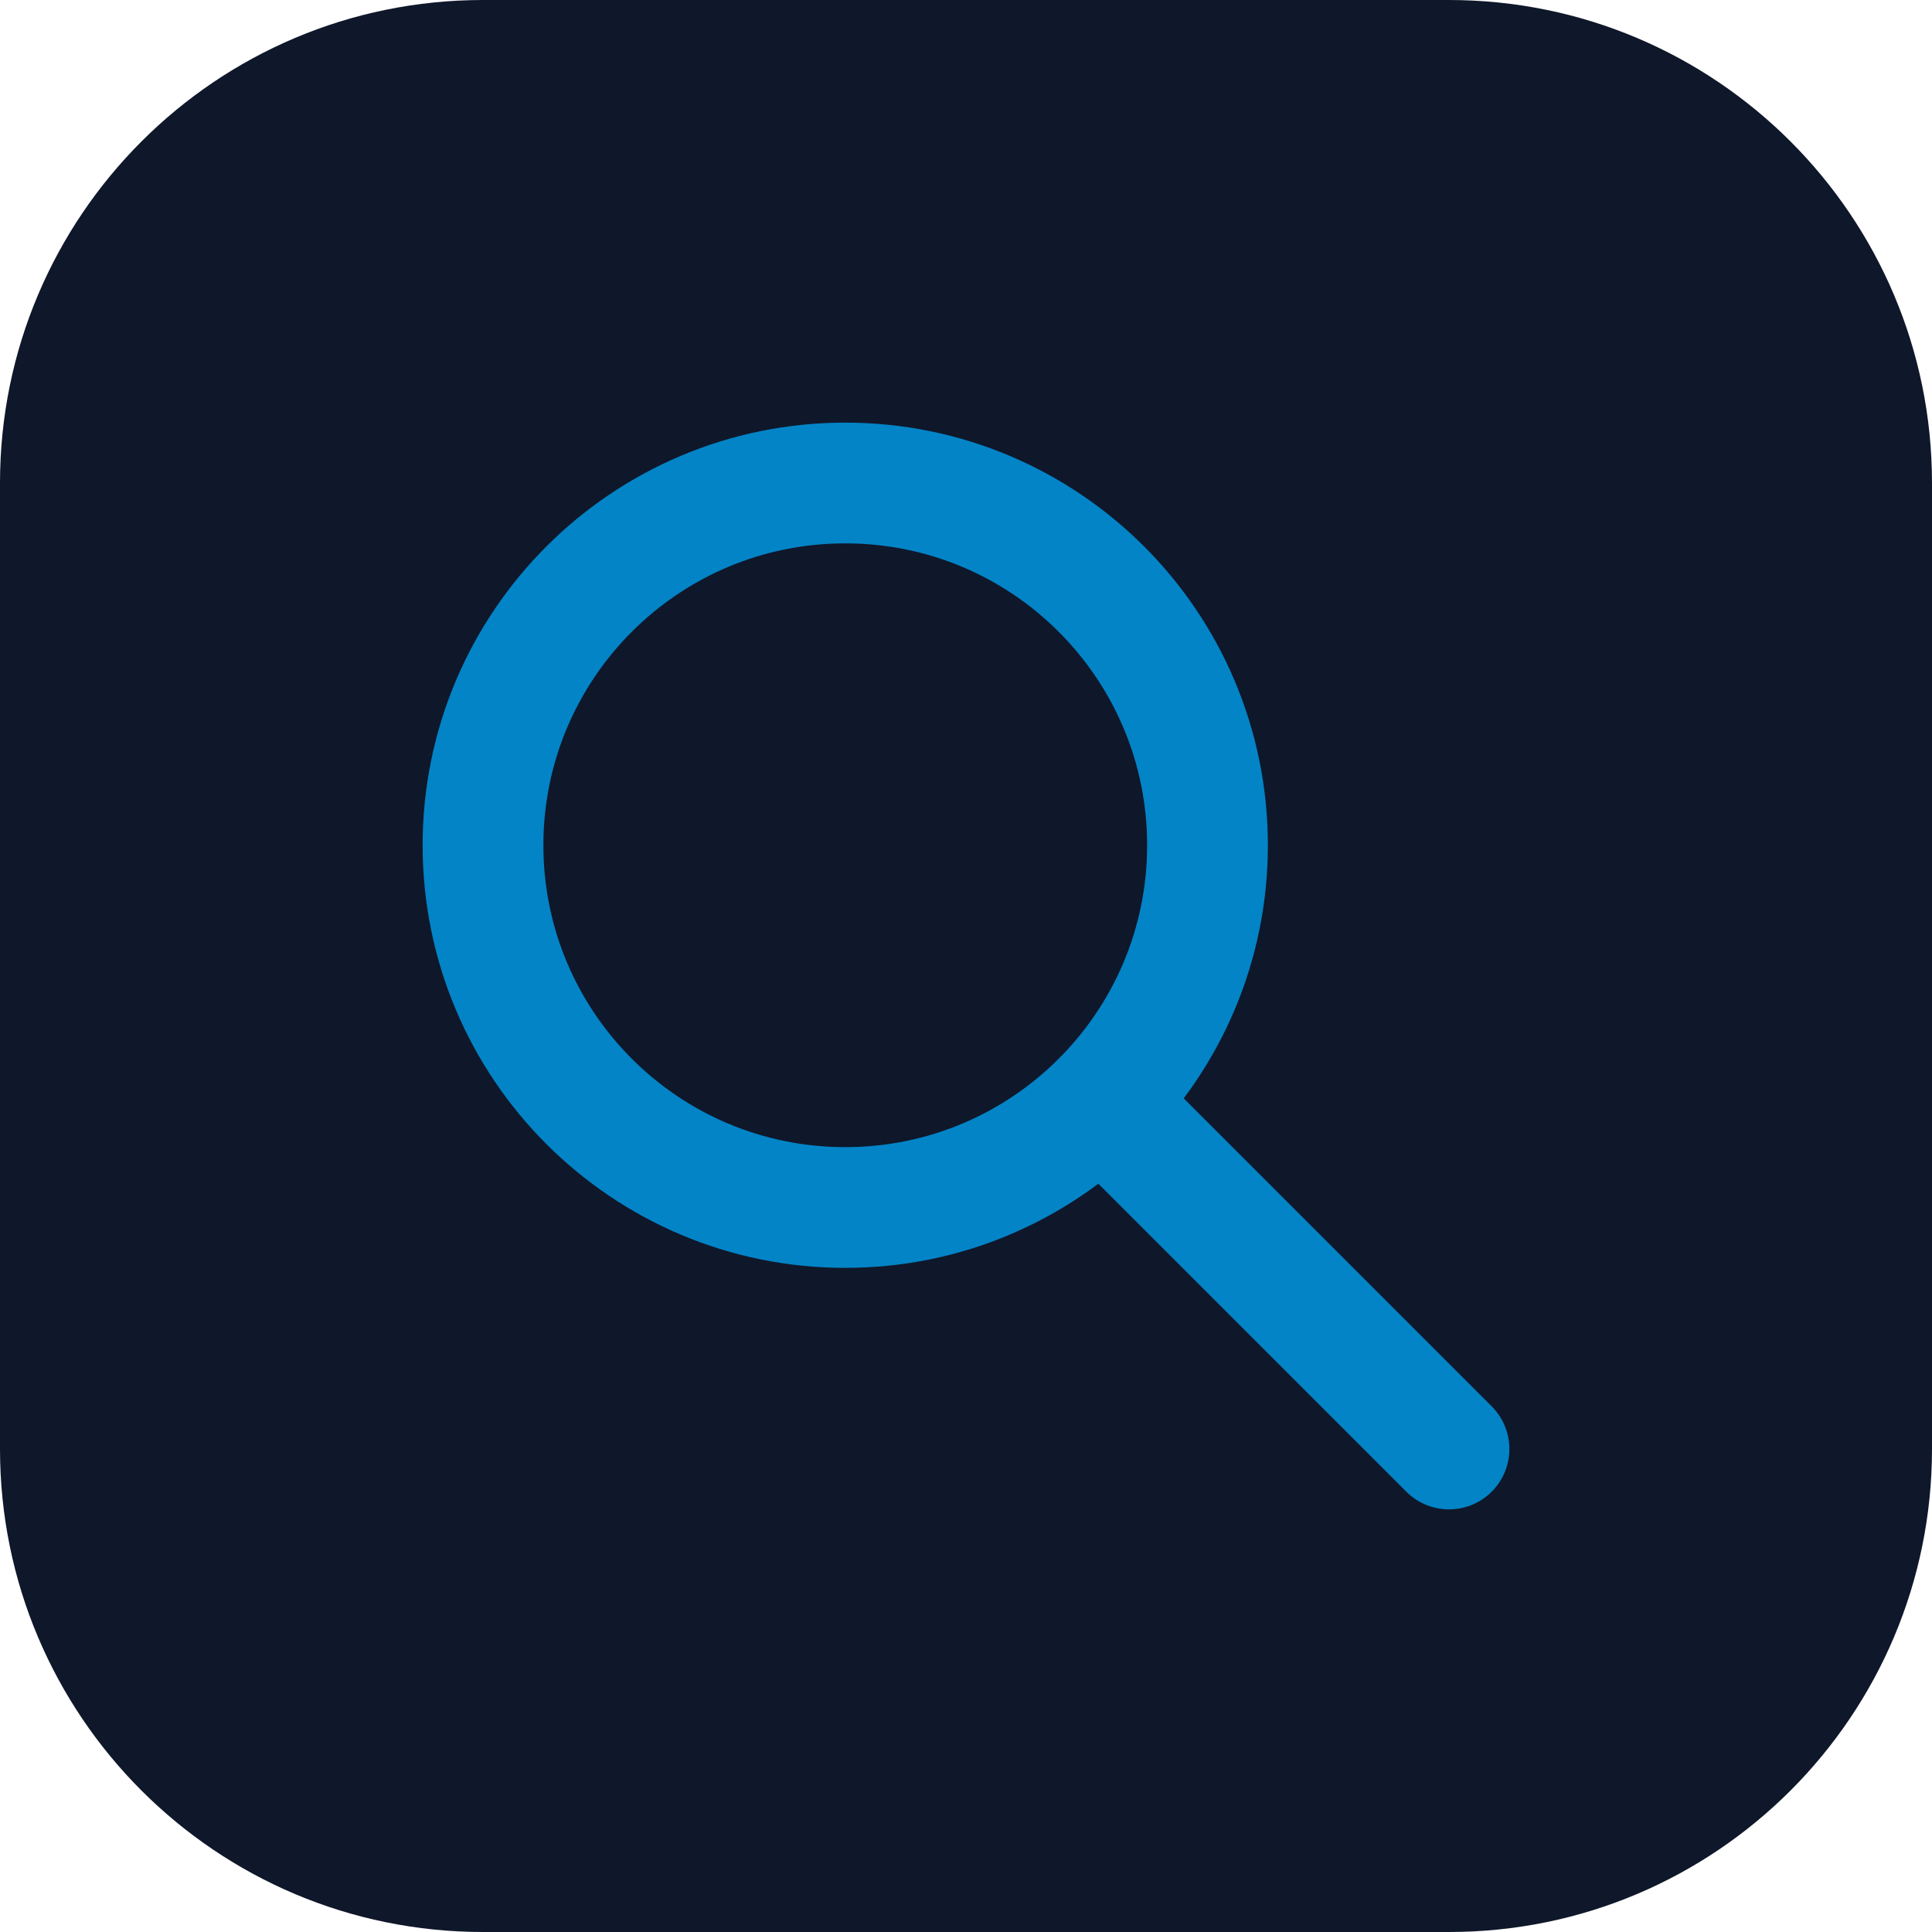
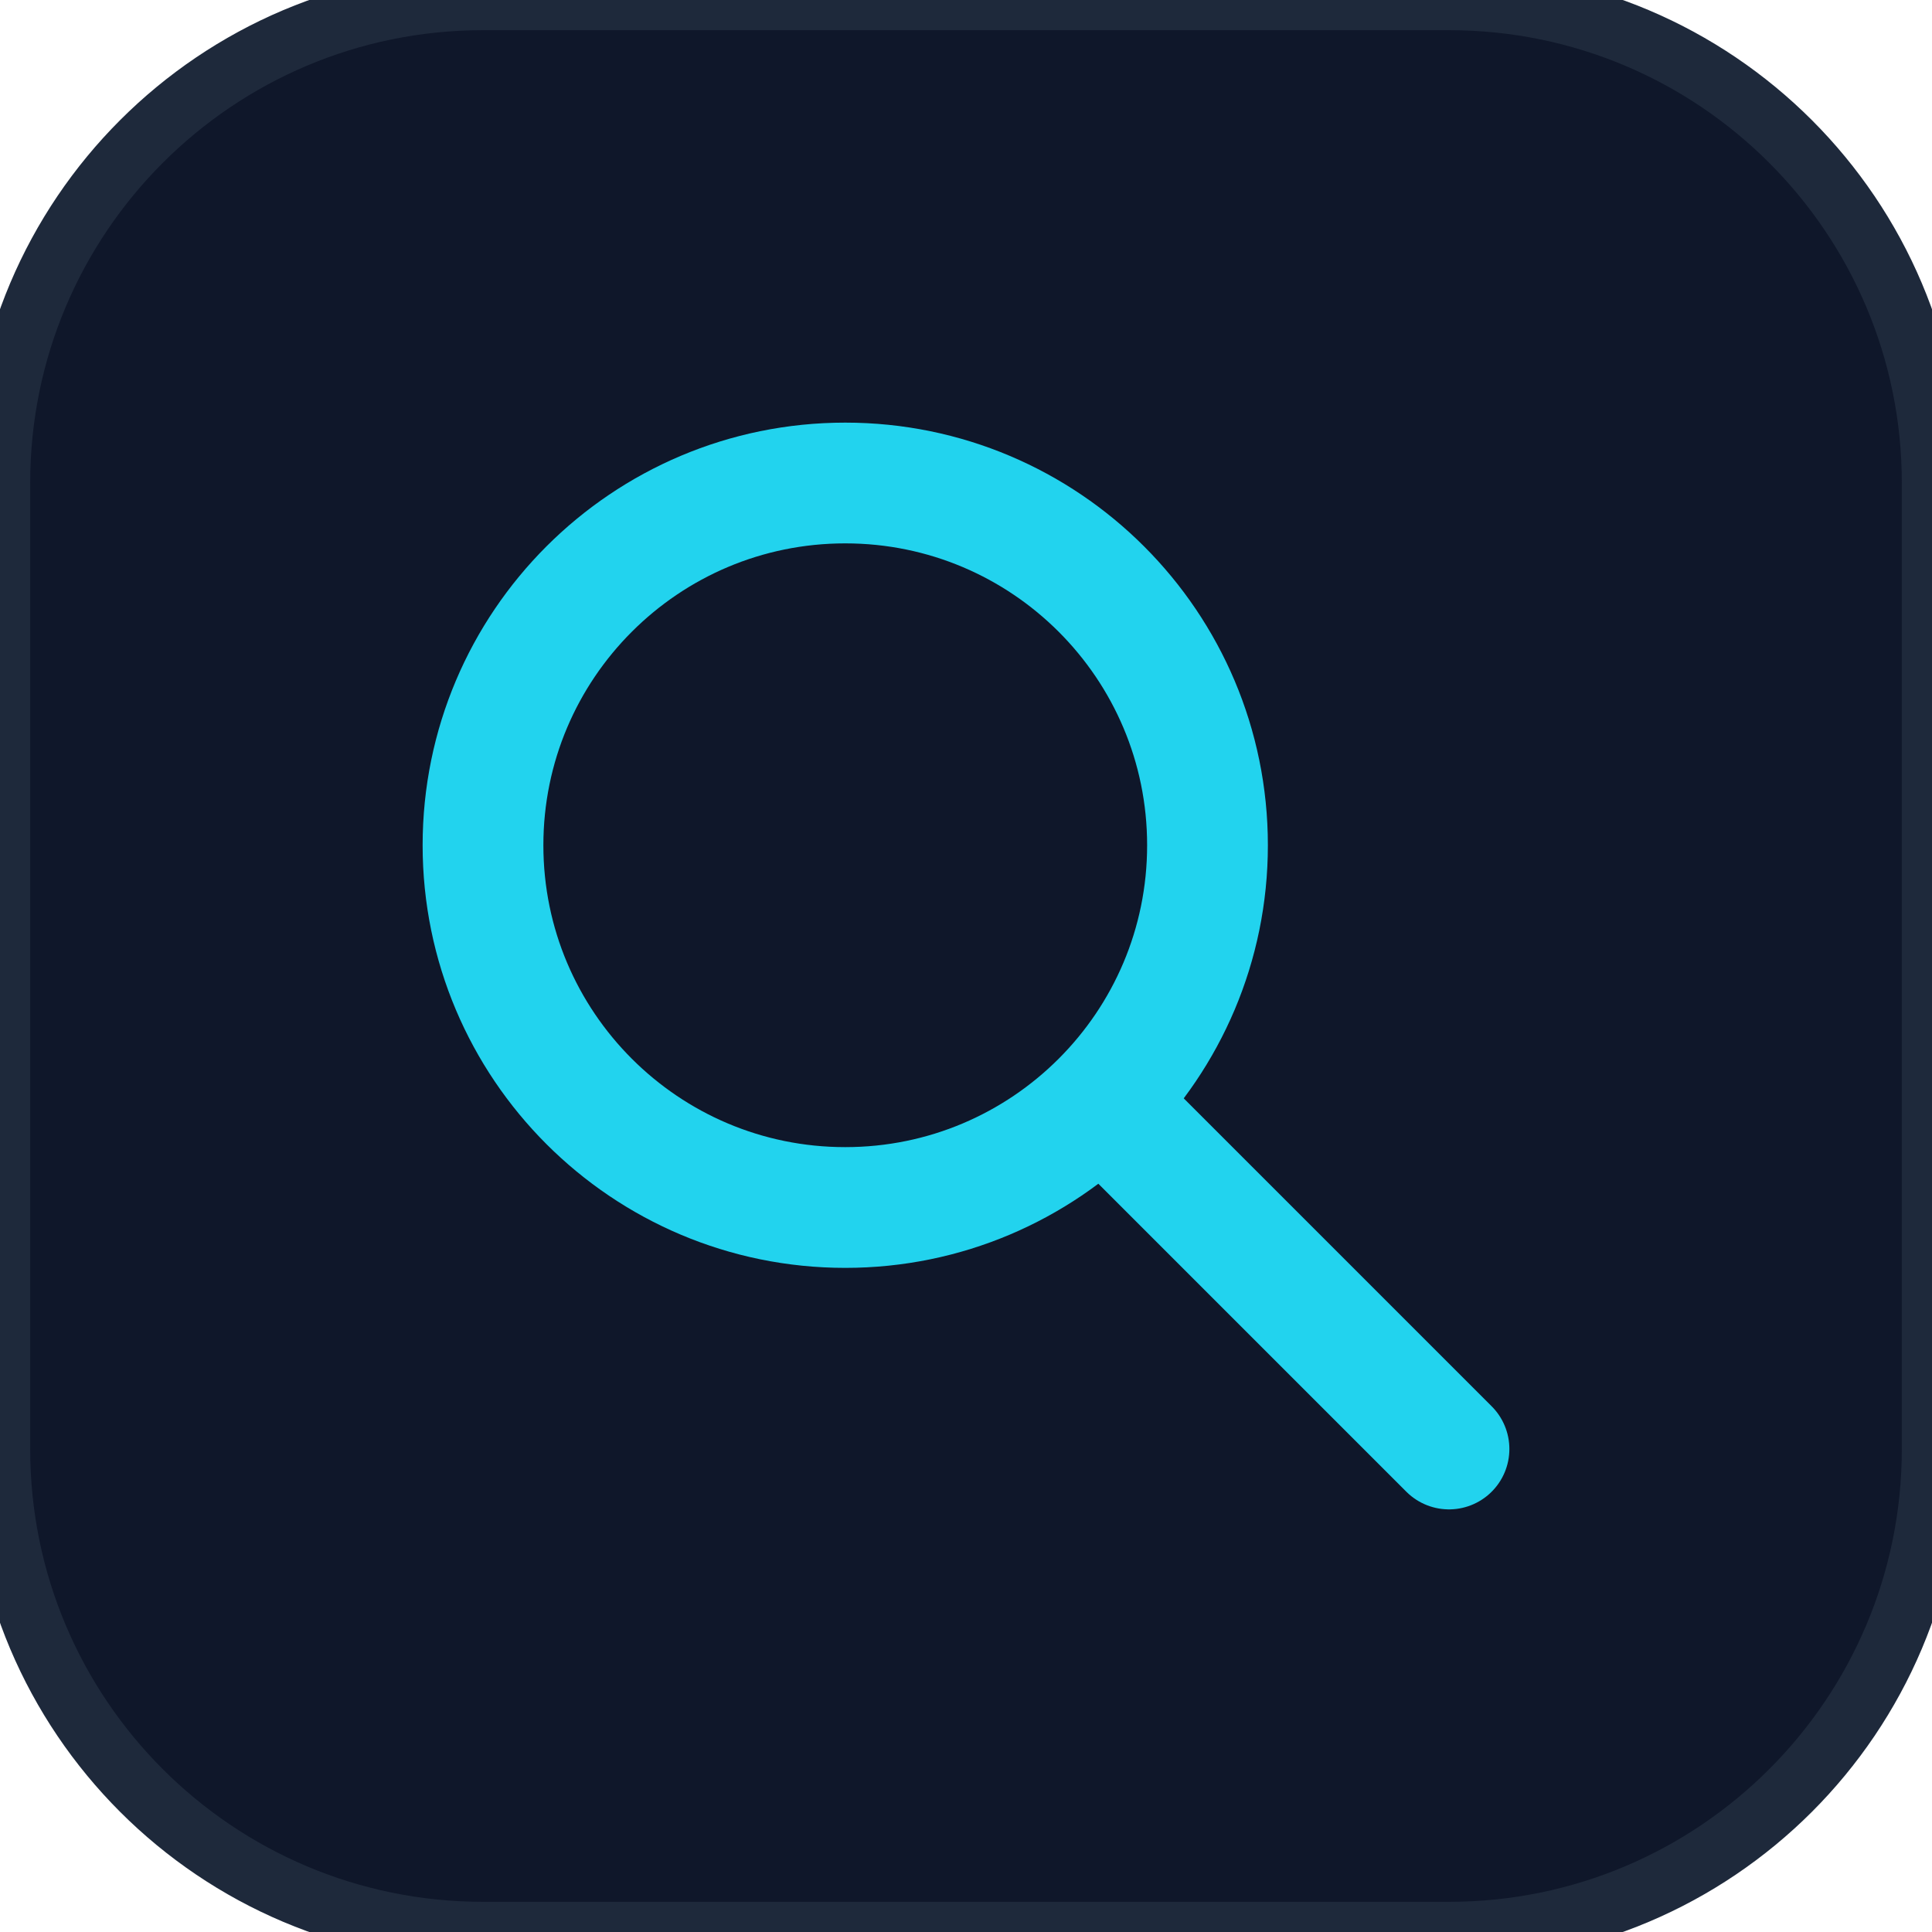
<svg xmlns="http://www.w3.org/2000/svg" viewBox="0 0 32 32" fill="none">
-   <rect width="32" height="32" rx="8" fill="#0f172a" />
-   <circle cx="14" cy="14" r="6" stroke="#0284c7" stroke-width="2" />
-   <path d="M18.6 18.6 24 24" stroke="#0284c7" stroke-width="2" stroke-linecap="round" />
+   <rect width="32" height="32" rx="8" fill="#0f172a" stroke="#1e293b" stroke-width="1" />
+   <circle cx="14" cy="14" r="6" stroke="#22d3ee" stroke-width="2" />
+   <path d="M18.6 18.6 24 24" stroke="#22d3ee" stroke-width="2" stroke-linecap="round" />
</svg>
